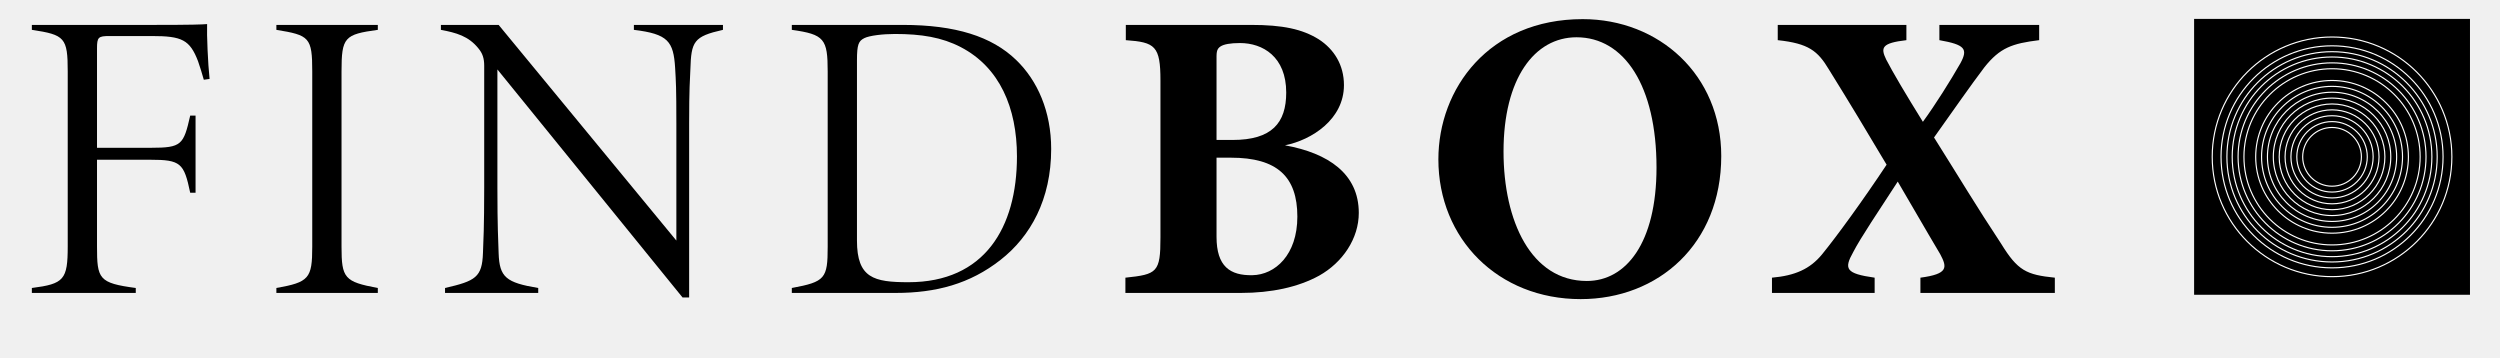
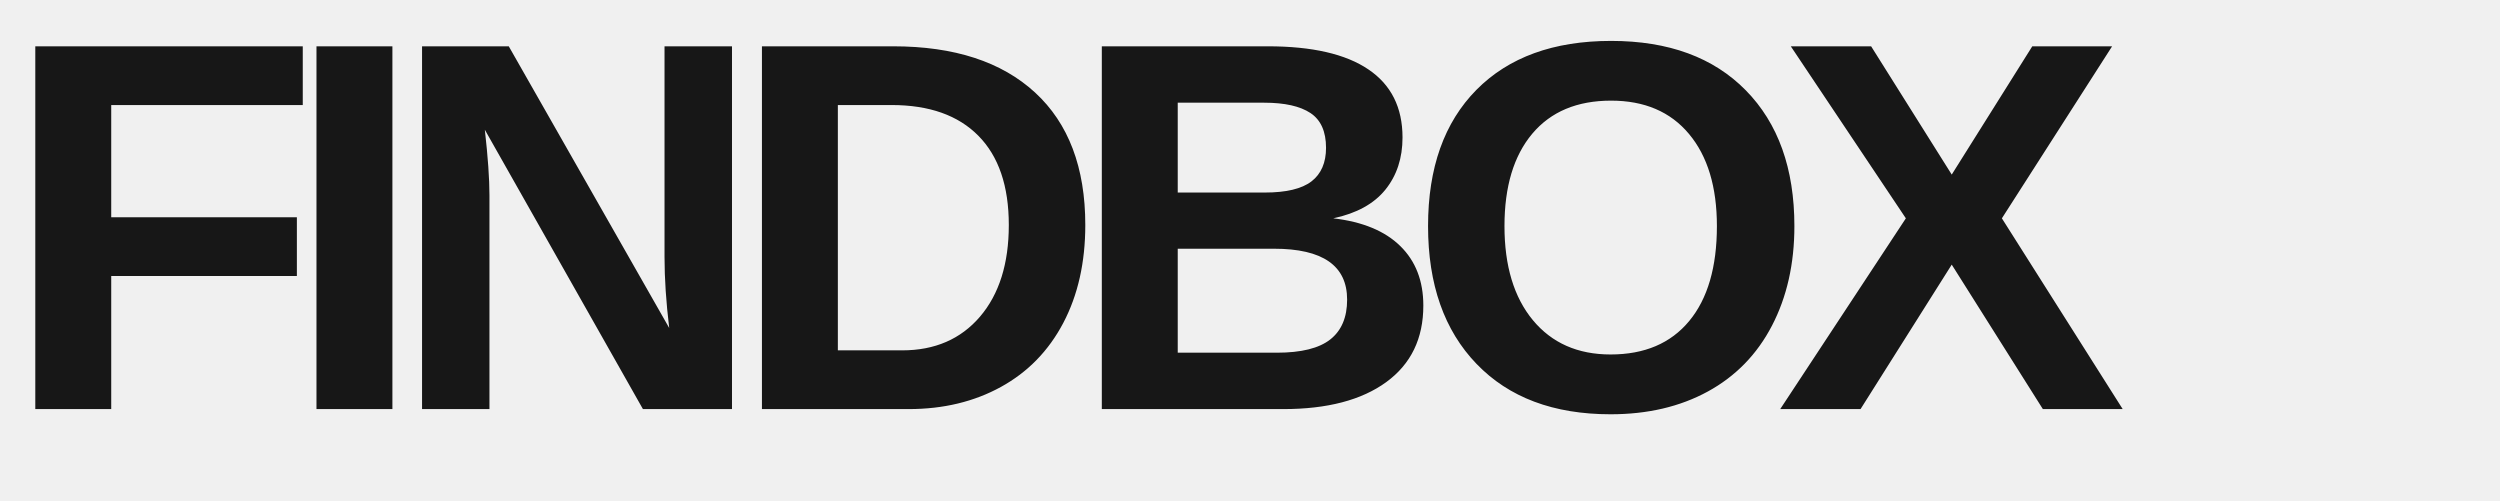
- <svg xmlns="http://www.w3.org/2000/svg" viewBox="0 0 548 78" width="560" height="80" role="img" aria-label="FindBox">
-   <g transform="translate(-129.131 -568.970)">
-     <g fill="currentColor">
-       <path d="M175.071 586.127C174.709 582.783 174.438 576.456 174.528 574.106C173.534 574.196 171.184 574.287 162.778 574.287H136.114V575.371C143.345 576.456 143.977 577.089 143.977 584.5V622.824C143.977 630.146 143.164 631.05 136.114 631.953V633.038H158.891V631.953C150.756 630.869 150.395 629.965 150.395 622.824V603.843H162.055C168.743 603.843 169.467 604.566 170.822 611.074H171.997V594.172H170.822C169.376 600.589 168.924 601.222 162.236 601.222H150.395V579.439C150.395 576.998 150.666 576.727 153.107 576.727H162.416C169.015 576.727 170.732 577.541 172.54 582.241C173.082 583.777 173.353 584.771 173.805 586.308Z" />
-       <path d="M211.948 633.038V631.953C204.627 630.598 203.994 629.784 203.994 622.915V584.5C203.994 576.998 204.627 576.365 211.948 575.371V574.287H189.713V575.371C196.944 576.546 197.576 576.998 197.576 584.5V622.915C197.576 629.875 196.853 630.688 189.713 631.953V633.038Z" />
-       <path d="M287.602 574.287H268.079V575.371C275.581 576.275 276.756 577.902 277.118 583.687C277.298 586.76 277.389 588.025 277.389 595.889V621.559L238.432 574.287H225.778V575.371C229.122 576.004 231.834 576.727 234.003 579.439C234.907 580.523 235.268 581.608 235.268 583.235V609.989C235.268 618.576 235.088 621.92 234.997 624.271C234.816 629.603 233.37 630.417 226.682 631.953V633.038H247.109V631.953C240.059 630.778 238.613 629.603 238.432 624.361C238.342 621.469 238.161 618.667 238.161 609.989V584.048L278.745 634.032H280.191V595.889C280.191 588.025 280.371 586.398 280.462 584.048C280.643 577.902 281.185 576.817 287.602 575.371Z" />
-       <path d="M302.697 574.287V575.371C309.837 576.365 310.56 577.36 310.56 584.5V622.915C310.56 629.875 310.018 630.598 302.697 631.953V633.038H325.474C334.332 633.038 341.744 631.05 348.433 625.807C355.031 620.655 359.55 612.52 359.55 601.493C359.55 593.268 356.567 586.489 351.867 581.969C346.534 576.817 338.58 574.287 327.011 574.287ZM316.978 582.06C316.978 578.535 317.339 577.812 318.605 577.179C319.69 576.637 322.582 576.275 325.293 576.275C331.078 576.275 335.598 576.998 339.755 579.167C348.252 583.596 352.048 592.454 352.048 603.12C352.048 618.757 344.907 630.688 328.276 630.688C320.684 630.688 316.978 629.784 316.978 621.559Z" />
-       <path d="M423.725 587.483C423.725 583.054 421.555 579.619 418.211 577.45C414.595 575.19 410.257 574.287 403.387 574.287H375.91V577.631C382.327 578.083 383.502 578.896 383.502 586.489V620.926C383.502 628.519 382.779 628.971 375.819 629.694V633.038H401.128C407.816 633.038 413.692 631.773 418.301 629.242C423.453 626.349 426.978 621.107 426.978 615.503C426.978 606.916 420.29 602.397 410.799 600.68C416.674 599.505 423.725 594.985 423.725 587.483ZM395.795 599.505V582.331C395.795 580.433 395.705 579.619 396.699 578.987C397.422 578.535 398.778 578.264 400.947 578.264C405.918 578.264 411.07 581.246 411.07 589.11C411.07 595.799 407.907 599.505 399.32 599.505ZM395.795 603.391H398.959C409.082 603.391 413.511 607.549 413.511 616.317C413.511 624.722 408.63 629.061 403.659 629.151C398.778 629.242 395.795 627.253 395.795 620.745Z" />
-       <path d="M444.423 603.753C444.423 621.197 457.529 634.394 475.607 634.394C492.69 634.394 506.429 622.282 506.429 603.03C506.429 585.223 492.78 573.021 476.059 573.021C455.45 573.021 444.423 588.297 444.423 603.753ZM492.238 605.56C492.238 622.101 485.549 630.417 476.963 630.417C464.76 630.417 458.704 617.311 458.704 602.035C458.704 586.037 465.483 576.998 474.703 576.998C485.188 576.998 492.238 587.664 492.238 605.56Z" />
-       <path d="M579.552 633.038V629.694C573.315 629.061 571.417 628.157 567.802 622.282C562.469 614.238 558.311 607.278 553.069 598.962C557.498 592.726 561.023 587.664 564.096 583.596C567.531 579.258 570.242 578.354 576.117 577.631V574.287H554.244V577.631C559.848 578.625 560.571 579.529 558.853 582.693C556.684 586.489 553.34 591.822 550.628 595.528C546.922 589.562 544.03 584.681 542.584 581.879C541.318 579.258 541.589 578.264 547.013 577.631V574.287H518.812V577.631C525.591 578.354 527.579 579.981 530.02 584.048C534.63 591.46 538.426 597.787 542.674 604.928C537.522 612.701 531.737 620.655 528.483 624.632C525.862 627.796 522.608 629.242 517.547 629.694V633.038H540.053V629.694C533.726 628.79 533.274 627.796 535.353 624.09C536.98 620.926 540.957 615.051 545.115 608.634C551.622 619.842 553.521 623.005 554.424 624.542C555.961 627.434 556.232 628.88 550.086 629.694V633.038Z" />
-     </g>
-     <g transform="translate(610.08 572.97)">
-       <clipPath id="tl">
-         <rect width="60.47" height="60.47" />
-       </clipPath>
-       <rect width="60.47" height="60.47" fill="currentColor" />
-       <g clip-path="url(#tl)" transform="translate(0 0)">
-         <circle cx="30.235" cy="30.235" r="6.437" fill="none" stroke="#fff" stroke-width="0.250" />
-         <circle cx="30.235" cy="30.235" r="7.724" fill="none" stroke="#fff" stroke-width="0.250" />
-         <circle cx="30.235" cy="30.235" r="9.011" fill="none" stroke="#fff" stroke-width="0.250" />
-         <circle cx="30.235" cy="30.235" r="10.299" fill="none" stroke="#fff" stroke-width="0.250" />
-         <circle cx="30.235" cy="30.235" r="11.586" fill="none" stroke="#fff" stroke-width="0.250" />
-         <circle cx="30.235" cy="30.235" r="12.874" fill="none" stroke="#fff" stroke-width="0.250" />
-         <circle cx="30.235" cy="30.235" r="14.161" fill="none" stroke="#fff" stroke-width="0.250" />
-         <circle cx="30.235" cy="30.235" r="15.448" fill="none" stroke="#fff" stroke-width="0.250" />
-         <circle cx="30.235" cy="30.235" r="16.736" fill="none" stroke="#fff" stroke-width="0.250" />
-         <circle cx="30.235" cy="30.235" r="19.311" fill="none" stroke="#fff" stroke-width="0.250" />
-         <circle cx="30.235" cy="30.235" r="20.598" fill="none" stroke="#fff" stroke-width="0.250" />
-         <circle cx="30.235" cy="30.235" r="21.885" fill="none" stroke="#fff" stroke-width="0.250" />
-         <circle cx="30.235" cy="30.235" r="23.047" fill="none" stroke="#fff" stroke-width="0.250" />
-         <circle cx="30.235" cy="30.235" r="24.335" fill="none" stroke="#fff" stroke-width="0.250" />
-         <circle cx="30.235" cy="30.235" r="26.266" fill="none" stroke="#fff" stroke-width="0.250" />
-       </g>
-     </g>
-   </g>
+ <svg xmlns="http://www.w3.org/2000/svg" viewBox="0 0 550 110">
+   <text x="0" y="90" font-family="Arial,Helvetica,sans-serif" font-size="116" font-weight="600" letter-spacing="-9" fill="#171717" textLength="543" lengthAdjust="spacingAndGlyphs">FINDBOX</text>
</svg>
